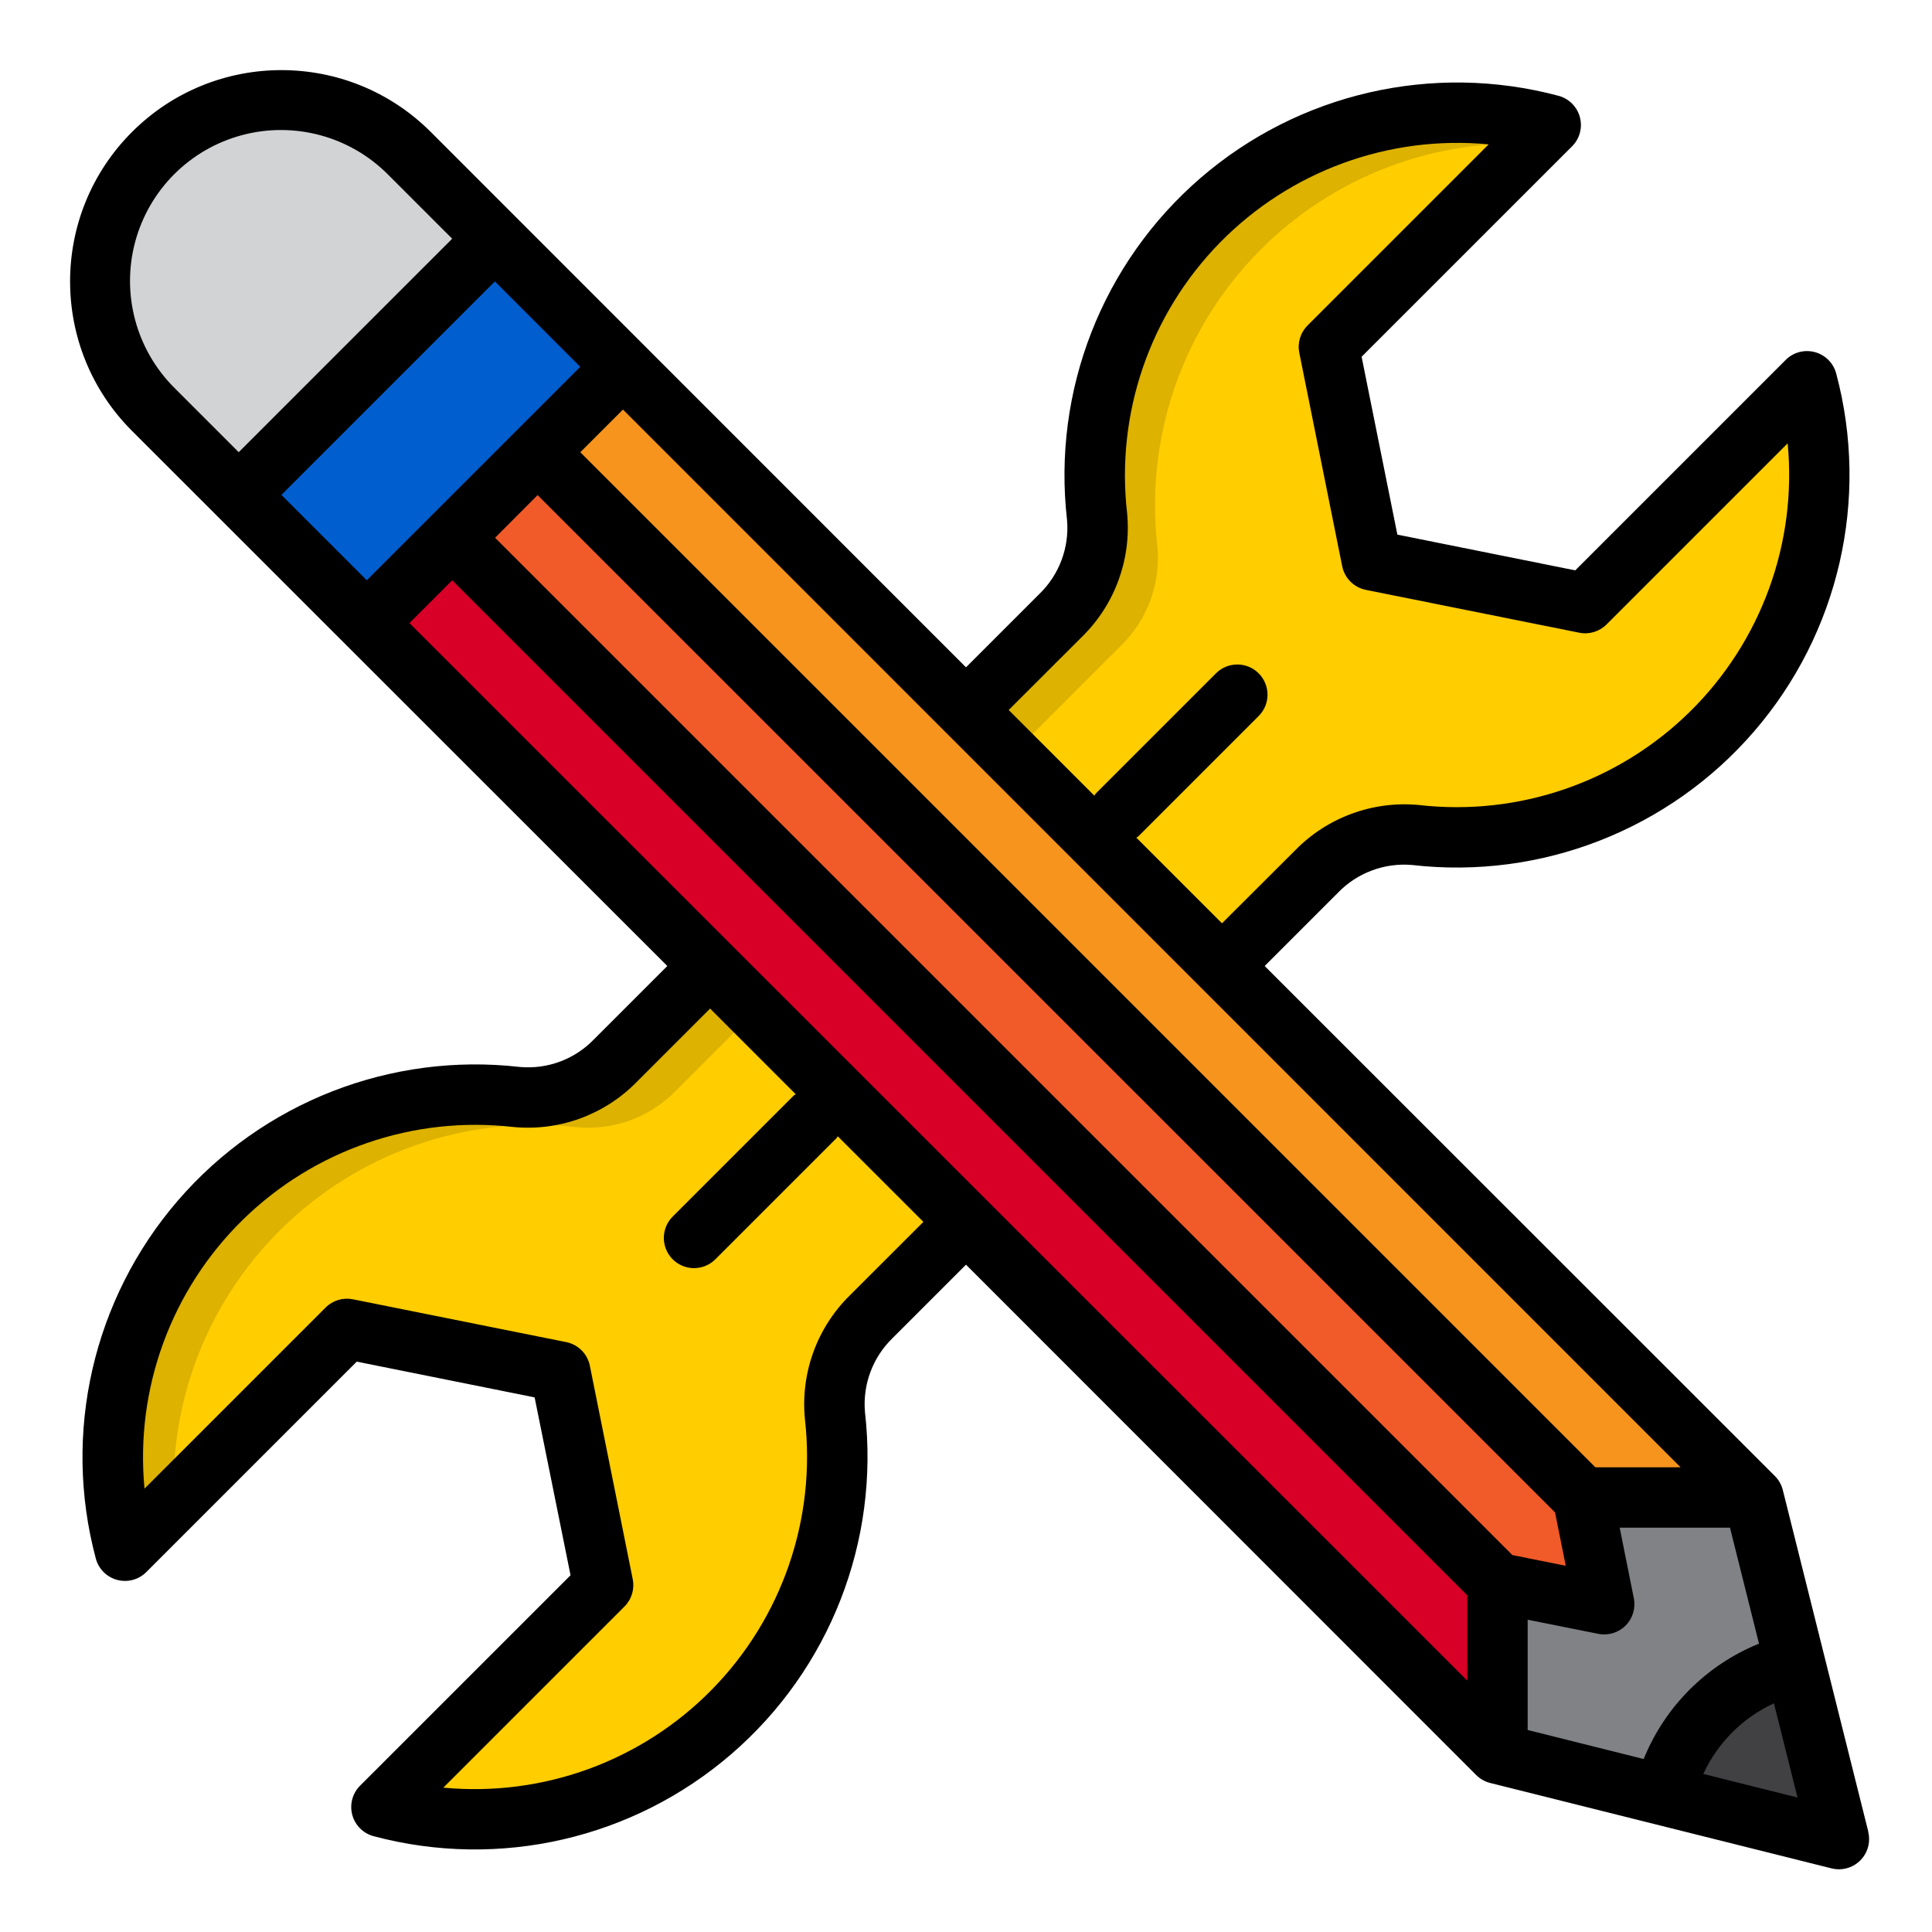
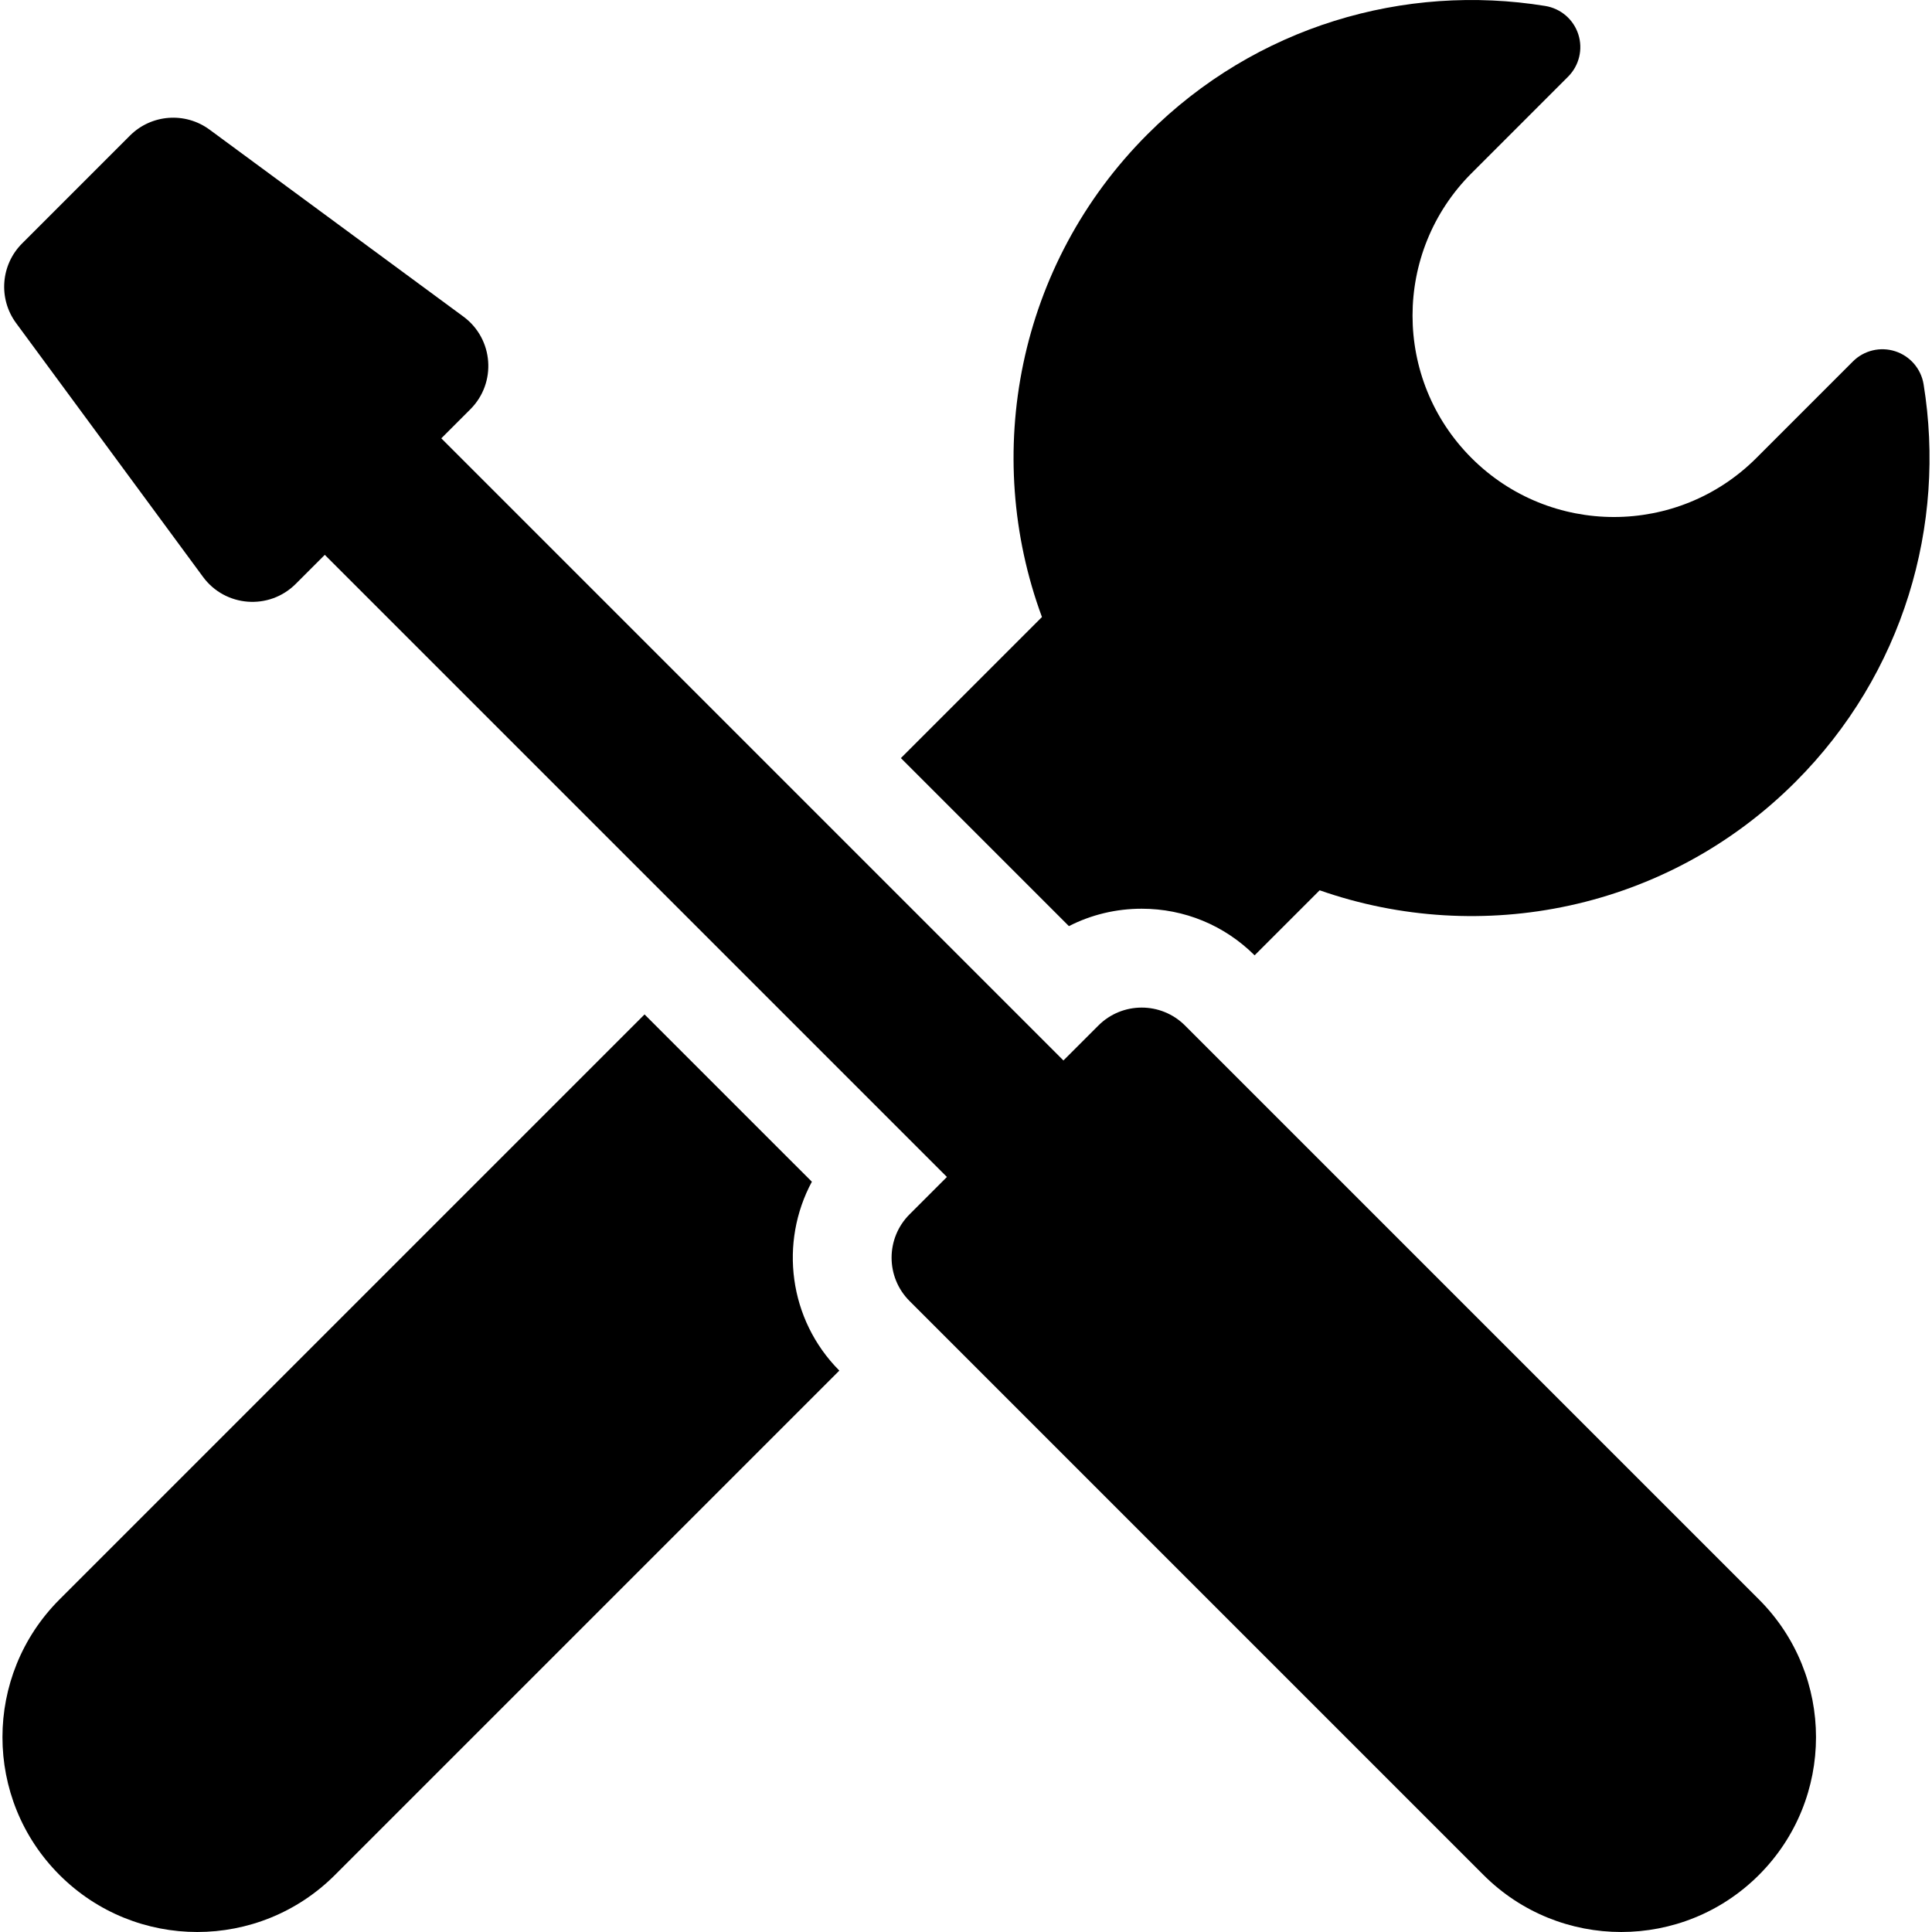
- <svg xmlns="http://www.w3.org/2000/svg" height="512" viewBox="0 0 64 64" width="512">
-   <path d="m59.86 12.63-7.35 7.35-7.07-1.42-1.42-7.07 7.35-7.35a12.009 12.009 0 0 0 -15.03 12.97 4.045 4.045 0 0 1 -1.21 3.28l-12.13 12.13-2.61 2.61a4.045 4.045 0 0 1 -3.28 1.21 12.009 12.009 0 0 0 -12.97 15.03l7.35-7.35 7.07 1.42 1.42 7.07-7.35 7.35a12.009 12.009 0 0 0 15.03-12.97 4.045 4.045 0 0 1 1.21-3.28l14.74-14.74a4.045 4.045 0 0 1 3.28-1.21 12.009 12.009 0 0 0 12.97-15.03z" fill="#ffcd00" />
-   <path d="m9.25 40.78a11.988 11.988 0 0 1 9.86-3.44 4.045 4.045 0 0 0 3.28-1.21l2.61-2.61 12.13-12.13a4.045 4.045 0 0 0 1.21-3.28 11.982 11.982 0 0 1 12.409-13.349l.621-.621a12.009 12.009 0 0 0 -15.03 12.97 4.045 4.045 0 0 1 -1.21 3.28l-12.13 12.13-2.61 2.61a4.045 4.045 0 0 1 -3.28 1.21 12.009 12.009 0 0 0 -12.97 15.03l1.621-1.621a11.93 11.93 0 0 1 3.489-8.969z" fill="#ddb200" />
-   <path d="m55.1 59.464 5.82 1.456-1.456-5.82a5.981 5.981 0 0 0 -4.364 4.364z" fill="#414042" />
-   <path d="m14.981 17.809-2.831 2.831 11.37 11.36 8.48 8.48 17.607 17.607v-5.652z" fill="#d80027" />
-   <path d="m58.087 49.607-17.607-17.607-8.48-8.48-11.36-11.37-2.831 2.831 34.626 34.626z" fill="#f7941d" />
-   <path d="m49.607 52.435 3.535.707-.707-3.535-34.626-34.626-2.828 2.828z" fill="#f15a29" />
-   <path d="m53.142 53.142-3.535-.707v5.652l5.493 1.377a5.981 5.981 0 0 1 4.364-4.364l-1.374-5.49h-5.655z" fill="#808285" />
-   <path d="m14.394 16.393h4v.002h-4z" fill="#d1e7f8" transform="matrix(.707 -.707 .707 .707 -6.791 16.394)" />
-   <path d="m20.636 12.151-4.243-4.243-8.485 8.485 4.243 4.243 2.828-2.828 2.829-2.829z" fill="#005ece" />
-   <path d="m13.565 5.08a6 6 0 0 0 -8.485 8.485l2.828 2.828 8.485-8.485z" fill="#d1d3d4" />
-   <path d="m61.89 60.677-2.83-11.31a1 1 0 0 0 -.26-.467l-16.906-16.9 2.423-2.423a3.045 3.045 0 0 1 2.459-.923 13.009 13.009 0 0 0 14.05-16.283 1 1 0 0 0 -1.673-.448l-6.971 6.971-5.892-1.184-1.185-5.892 6.972-6.971a1 1 0 0 0 -.448-1.673 13.009 13.009 0 0 0 -16.282 14.051 3.047 3.047 0 0 1 -.924 2.458l-2.423 2.423-17.728-17.733a7 7 0 1 0 -9.9 9.9l17.733 17.727-2.422 2.422a3.029 3.029 0 0 1 -2.459.923 13.009 13.009 0 0 0 -14.05 16.284 1 1 0 0 0 1.673.448l6.971-6.971 5.892 1.184 1.19 5.892-6.972 6.971a1 1 0 0 0 .448 1.673 13.009 13.009 0 0 0 16.277-14.051 3.047 3.047 0 0 1 .924-2.458l2.423-2.423 16.9 16.906a1 1 0 0 0 .464.263l11.31 2.83a1.01 1.01 0 0 0 .243.03 1 1 0 0 0 .97-1.243zm-7.441-2.407-3.843-.962v-3.653l2.34.468a1 1 0 0 0 1.177-1.177l-.469-2.34h3.654l.961 3.842a6.926 6.926 0 0 0 -3.82 3.822zm-2.936-8.17.354 1.768-1.767-.354-33.7-33.7 1.409-1.414zm-15.676-29a5.057 5.057 0 0 0 1.5-4.1 11.011 11.011 0 0 1 11.977-12.218l-6 6a1 1 0 0 0 -.273.905l1.421 7.069a1 1 0 0 0 .783.784l7.069 1.419a1 1 0 0 0 .905-.273l6-6a11.011 11.011 0 0 1 -12.214 11.981 5.061 5.061 0 0 0 -4.1 1.5l-2.425 2.419-2.837-2.837c.02-.017.045-.023.064-.042l4-4a1 1 0 0 0 -1.414-1.414l-4 4c-.019.019-.025.044-.042.064l-2.837-2.837zm-15.2-7.533 35.035 35.039h-2.823l-33.626-33.625zm-14.85-.709a5 5 0 1 1 7.071-7.071l2.121 2.121-7.071 7.071zm3.535 3.536 7.072-7.072 2.828 2.829-7.072 7.071zm18.841 26.506a5.057 5.057 0 0 0 -1.5 4.1 11.011 11.011 0 0 1 -11.977 12.218l6-6a1 1 0 0 0 .274-.905l-1.42-7.07a1 1 0 0 0 -.783-.784l-7.07-1.419a1 1 0 0 0 -.9.273l-6 6a11.011 11.011 0 0 1 12.213-11.98 5.047 5.047 0 0 0 4.1-1.5l2.423-2.423 2.836 2.837c-.019.017-.044.023-.063.042l-4 4a1 1 0 1 0 1.414 1.414l4-4c.019-.019.025-.044.042-.063l2.837 2.836zm-14.599-22.26 1.417-1.417 33.625 33.626v2.823zm42.86 38.124a4.779 4.779 0 0 1 2.34-2.34l.781 3.121z" />
+ <svg xmlns="http://www.w3.org/2000/svg" version="1.1" id="Capa_1" x="0px" y="0px" viewBox="0 0 293.129 293.129" style="enable-background:new 0 0 293.129 293.129;" xml:space="preserve">
+   <g>
+     <path d="M162.179,140.514c3.377-1.727,7.139-2.64,11.042-2.64c6.468,0,12.549,2.511,17.133,7.071l9.868-9.867   c24.42,8.56,52.664,3.08,72.186-16.441c16.426-16.426,22.904-39.026,19.446-60.329c-0.381-2.346-2.042-4.281-4.303-5.011   c-2.261-0.731-4.743-0.137-6.423,1.544l-14.652,14.652c-11.932,11.932-31.279,11.932-43.211,0   c-11.933-11.932-11.933-31.279,0-43.211l14.652-14.652c1.681-1.681,2.28-4.163,1.548-6.425c-0.731-2.263-2.669-3.92-5.016-4.301   c-21.302-3.458-43.903,3.02-60.328,19.446c-19.812,19.812-25.144,48.604-16.032,73.269l-21.402,21.402L162.179,140.514z" />
+     <path d="M123.179,179.296l-25.385-25.385L9.029,242.675c-11.542,11.542-11.542,30.255,0,41.797   c11.542,11.542,30.255,11.542,41.797,0l76.521-76.52C119.629,200.193,118.238,188.479,123.179,179.296z" />
+     <path d="M179.795,155.597c-1.815-1.815-4.195-2.723-6.574-2.723s-4.759,0.908-6.574,2.723l-5.299,5.299L66.956,66.504l4.412-4.412   c4.02-4.019,3.521-10.686-1.061-14.06L31.795,19.669c-3.701-2.725-8.837-2.338-12.087,0.912L3.356,36.934   c-3.25,3.25-3.637,8.387-0.912,12.087l28.362,38.512c3.374,4.581,10.037,5.085,14.06,1.061l4.412-4.413l94.392,94.392l-5.672,5.672   c-3.631,3.631-3.631,9.517,0,13.148l87.079,87.079c11.542,11.542,30.255,11.542,41.797,0c11.542-11.542,11.542-30.255,0-41.797   L179.795,155.597z" />
+   </g>
+   <g>
+ </g>
+   <g>
+ </g>
+   <g>
+ </g>
+   <g>
+ </g>
+   <g>
+ </g>
+   <g>
+ </g>
+   <g>
+ </g>
+   <g>
+ </g>
+   <g>
+ </g>
+   <g>
+ </g>
+   <g>
+ </g>
+   <g>
+ </g>
+   <g>
+ </g>
+   <g>
+ </g>
+   <g>
+ </g>
</svg>
